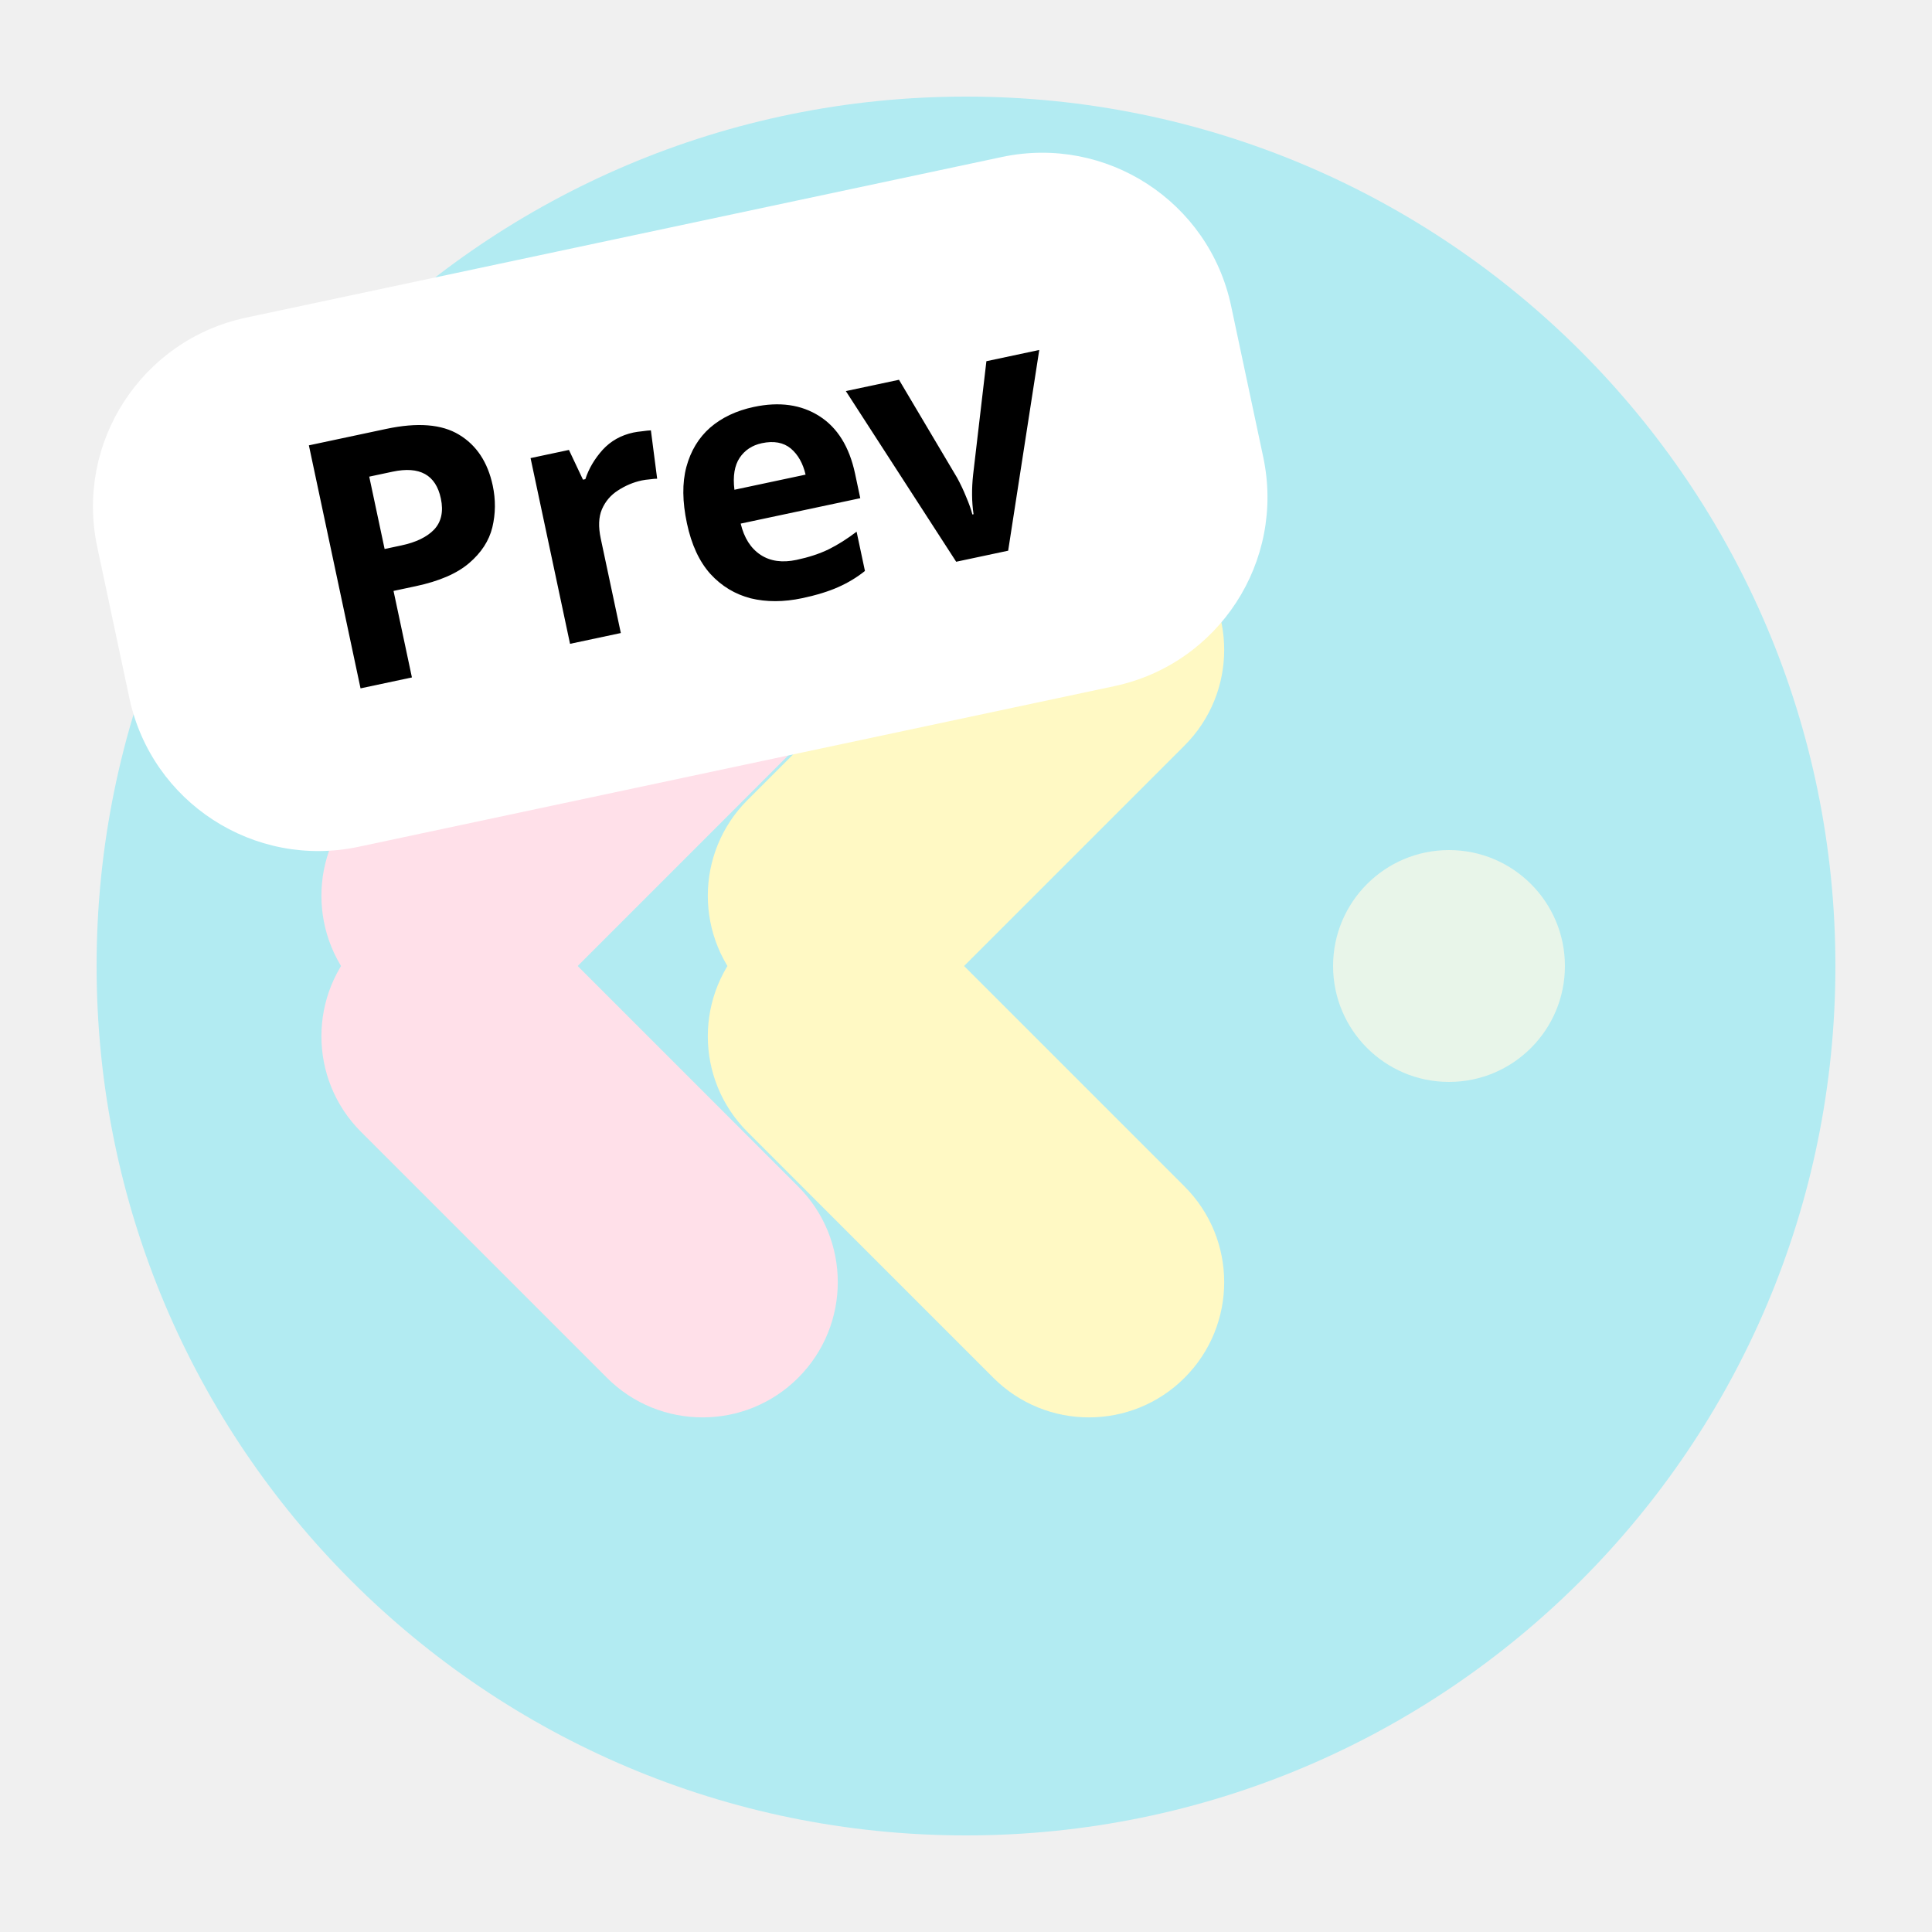
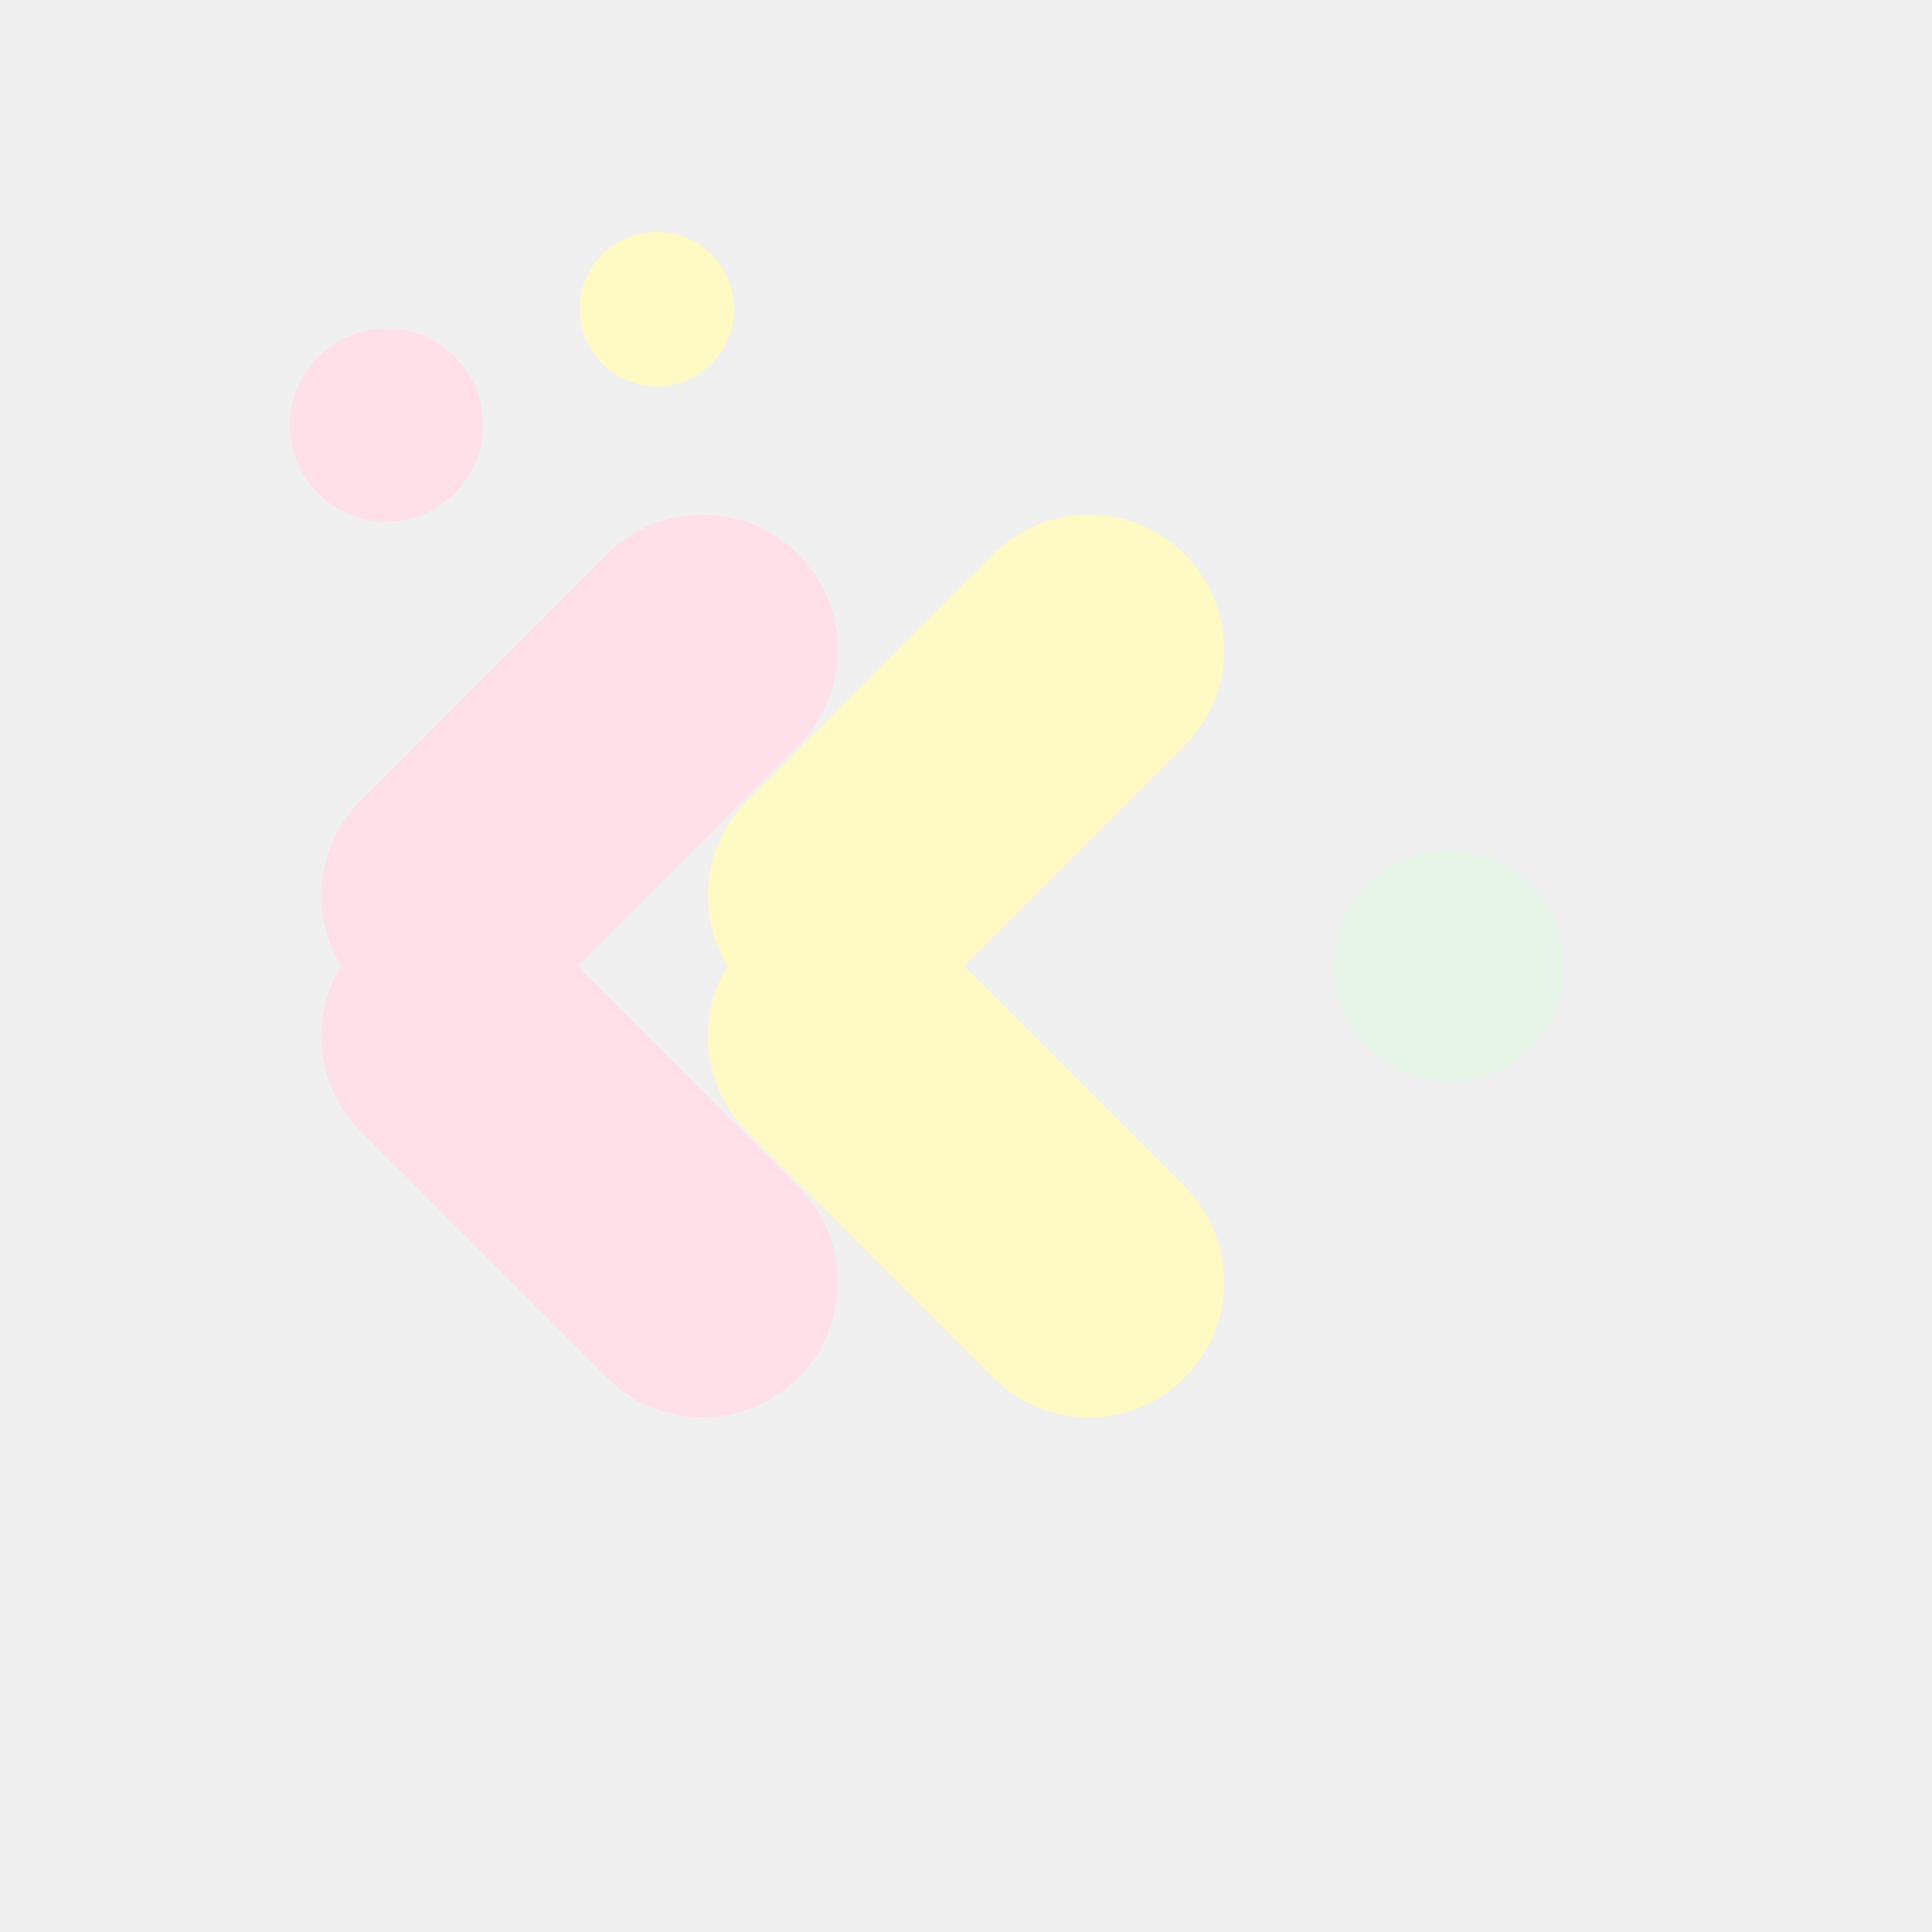
<svg xmlns="http://www.w3.org/2000/svg" id="svg-prev" viewBox="0 0 100 100" class="w-32 h-32 drop-shadow-sm">
-   <circle cx="50" cy="50" r="45" fill="#B2EBF2" />
  <rect x="23" y="24" width="14" height="32" rx="7" transform="rotate(45 30 40)" fill="#FFE0E9" />
  <rect x="23" y="44" width="14" height="32" rx="7" transform="rotate(-45 30 60)" fill="#FFE0E9" />
  <rect x="43" y="24" width="14" height="32" rx="7" transform="rotate(45 50 40)" fill="#FFF9C4" />
  <rect x="43" y="44" width="14" height="32" rx="7" transform="rotate(-45 50 60)" fill="#FFF9C4" />
  <circle cx="75" cy="50" r="6" fill="#E8F5E9" />
-   <g transform="rotate(-12 35 25)">
-     <rect x="5" y="12" width="60" height="28" rx="10" fill="#FFFFFF" />
-     <text x="35" y="32" font-family="'Comic Sans MS', 'Nunito', sans-serif" font-weight="bold" font-size="18" fill="#000000" text-anchor="middle">Prev</text>
-   </g>
+   <circle cx="20" cy="22" r="5" fill="#FFE0E9" />
+   <circle cx="34" cy="16" r="4" fill="#FFF9C4" />
</svg>
